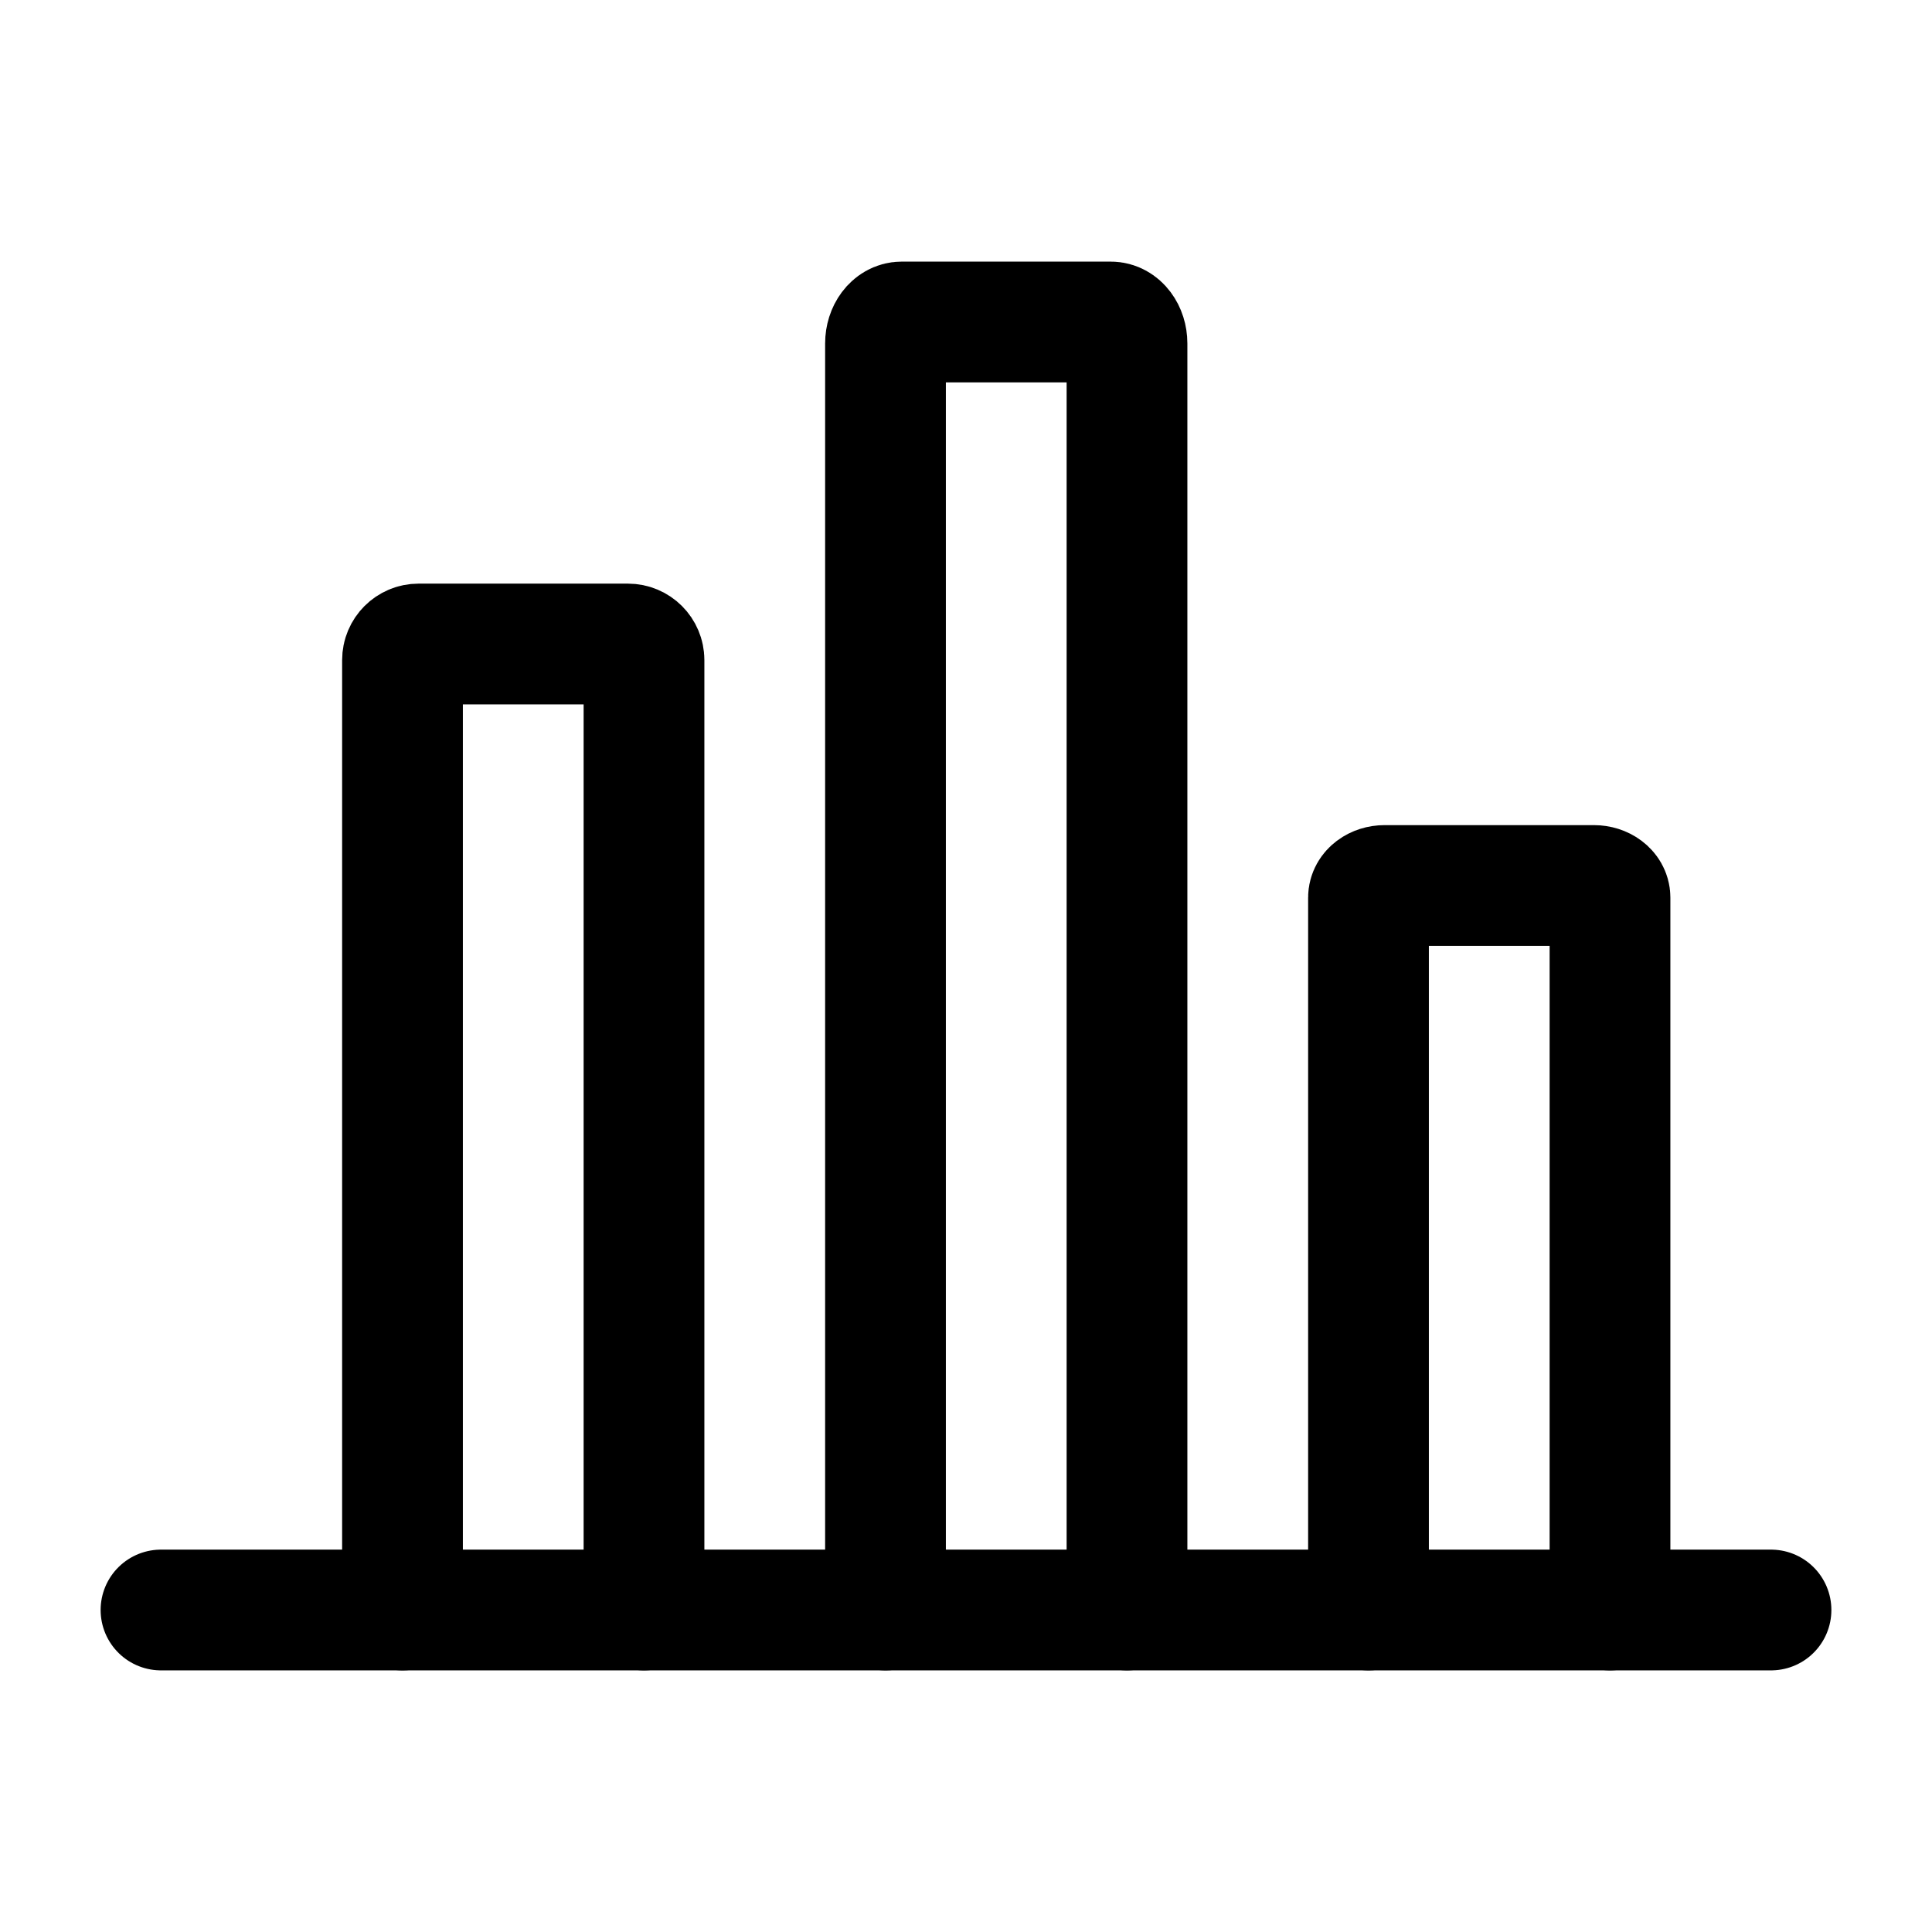
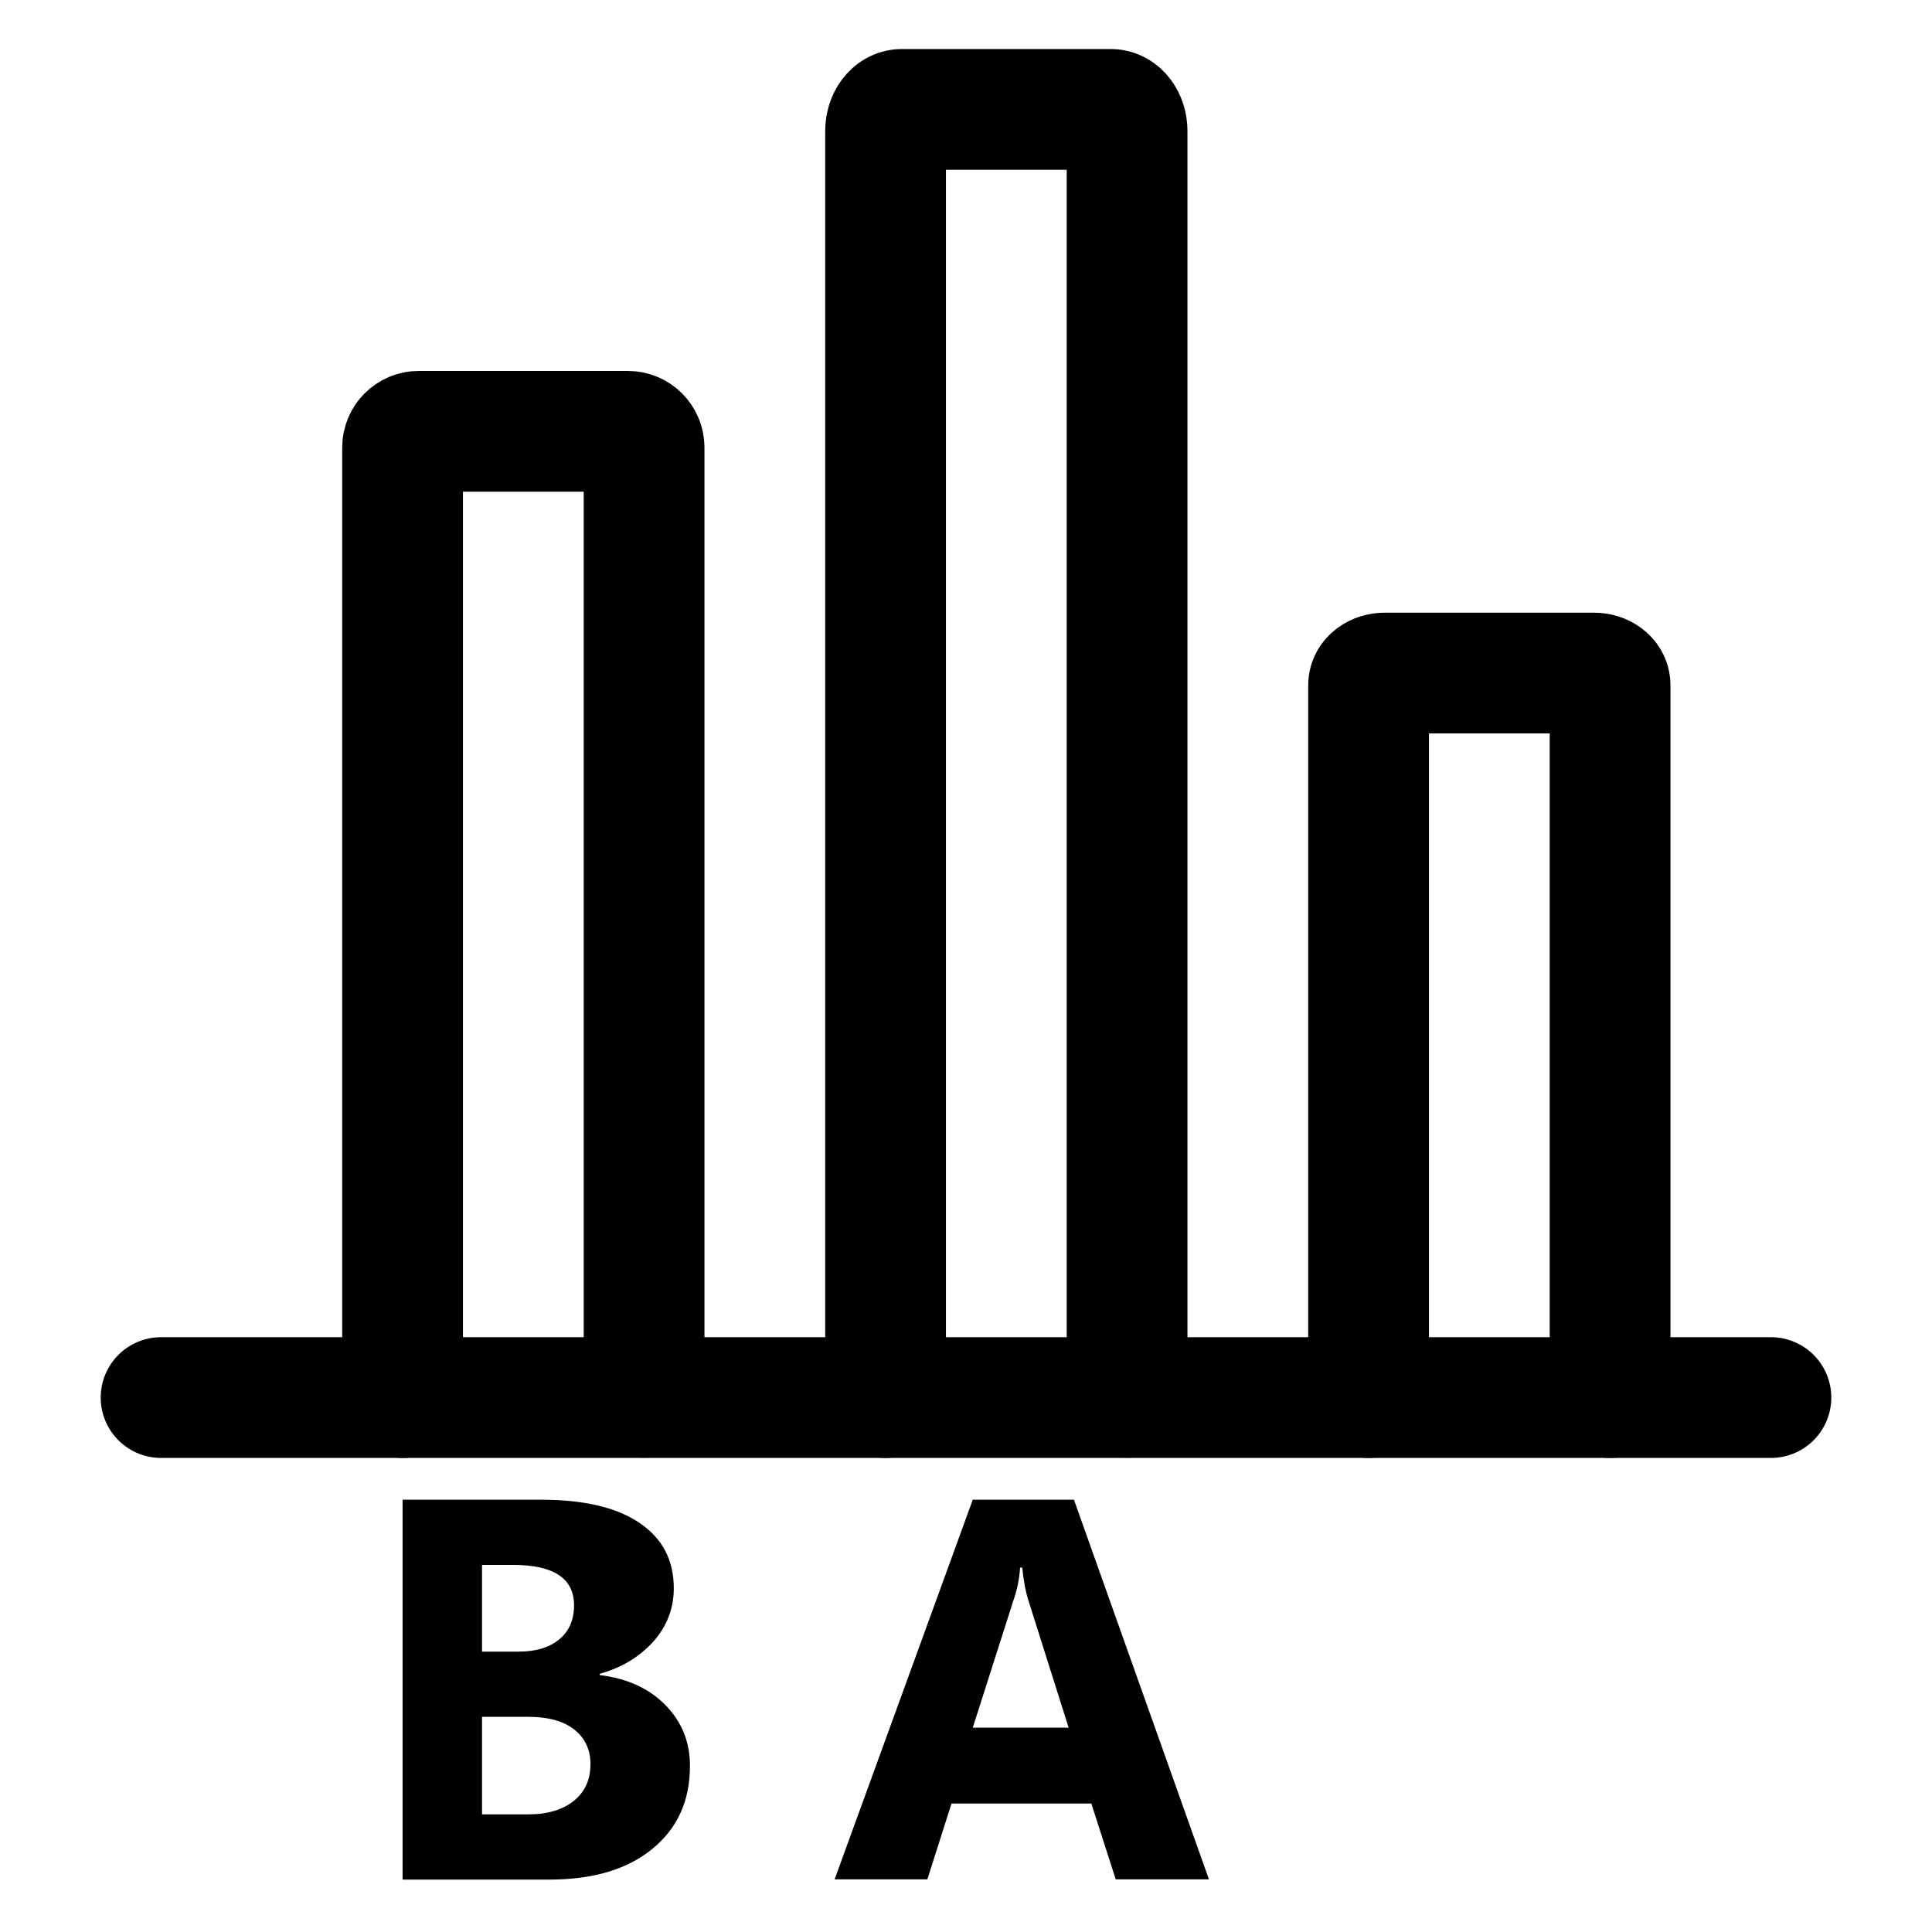
- <svg xmlns="http://www.w3.org/2000/svg" width="800px" height="800px" viewBox="0 0 24 24">
-   <defs>
-     <style>.a{fill:none;stroke:#000000;stroke-linecap:round;stroke-linejoin:round;stroke-width:1.5px;}</style>
-   </defs>
-   <line class="a" x1="2" x2="22" y1="20" y2="20" />
-   <path class="a" d="M5,20V8.2A.2.2,0,0,1,5.2,8H7.8a.2.2,0,0,1,.2.2V20" />
-   <path class="a" d="M11,20V4.267C11,4.119,11.09,4,11.2,4h2.6c.11,0,.2.119.2.267V20" />
-   <path class="a" d="M17,20V11.15c0-.083.09-.15.2-.15h2.6c.11,0,.2.067.2.15V20" />
+ <svg xmlns="http://www.w3.org/2000/svg" version="1.1" id="Layer_1" x="0px" y="0px" viewBox="0 0 800 800" style="enable-background:new 0 0 800 800;" xml:space="preserve">
+   <style type="text/css">
+ 	.st0{fill:none;stroke:#000000;stroke-width:50;stroke-linecap:round;stroke-linejoin:round;stroke-miterlimit:133.333;}
+ </style>
+   <line class="st0" x1="66.7" y1="578.7" x2="733.3" y2="578.7" />
+   <path class="st0" d="M166.7,578.7V185.3c0-3.7,3-6.7,6.7-6.7H260c3.7,0,6.7,3,6.7,6.7v393.3" />
+   <path class="st0" d="M366.7,578.7V54.2c0-4.9,3-8.9,6.7-8.9H460c3.7,0,6.7,4,6.7,8.9v524.4" />
+   <path class="st0" d="M566.7,578.7v-295c0-2.8,3-5,6.7-5H660c3.7,0,6.7,2.2,6.7,5v295" />
+   <path d="M500.6,778.2H462l-10.1-31.4h-57.9l-10,31.4h-38.4L402.8,621h41.9L500.6,778.2z M442.5,715.4L426,663.2  c-1.3-4-2.2-8.7-2.7-14.1h-0.9c-0.3,4.6-1.2,9.2-2.8,13.7l-16.8,52.6H442.5z M166.7,778.2V621h57.5c17.6,0,31.2,3.2,40.6,9.6  c9.5,6.4,14.2,15.4,14.2,27.1c0,8.4-2.9,15.8-8.6,22.2c-5.8,6.3-13.1,10.7-22.1,13.2v0.5c11.4,1.4,20.4,5.5,27.2,12.4  c6.8,6.9,10.2,15.3,10.2,25.2c0,14.5-5.2,25.9-15.6,34.4c-10.4,8.5-24.6,12.7-42.6,12.7H166.7z M199.6,648v35.9h15.2  c7.1,0,12.7-1.7,16.8-5.1c4.1-3.4,6.1-8.1,6.1-14.1c0-11.1-8.4-16.7-25.2-16.7H199.6z M199.6,710.9v40.4h19c8.1,0,14.4-1.9,19-5.6  c4.6-3.7,6.9-8.8,6.9-15.2c0-6.1-2.3-10.9-6.8-14.4c-4.5-3.5-10.8-5.2-18.9-5.2H199.6z" />
</svg>
